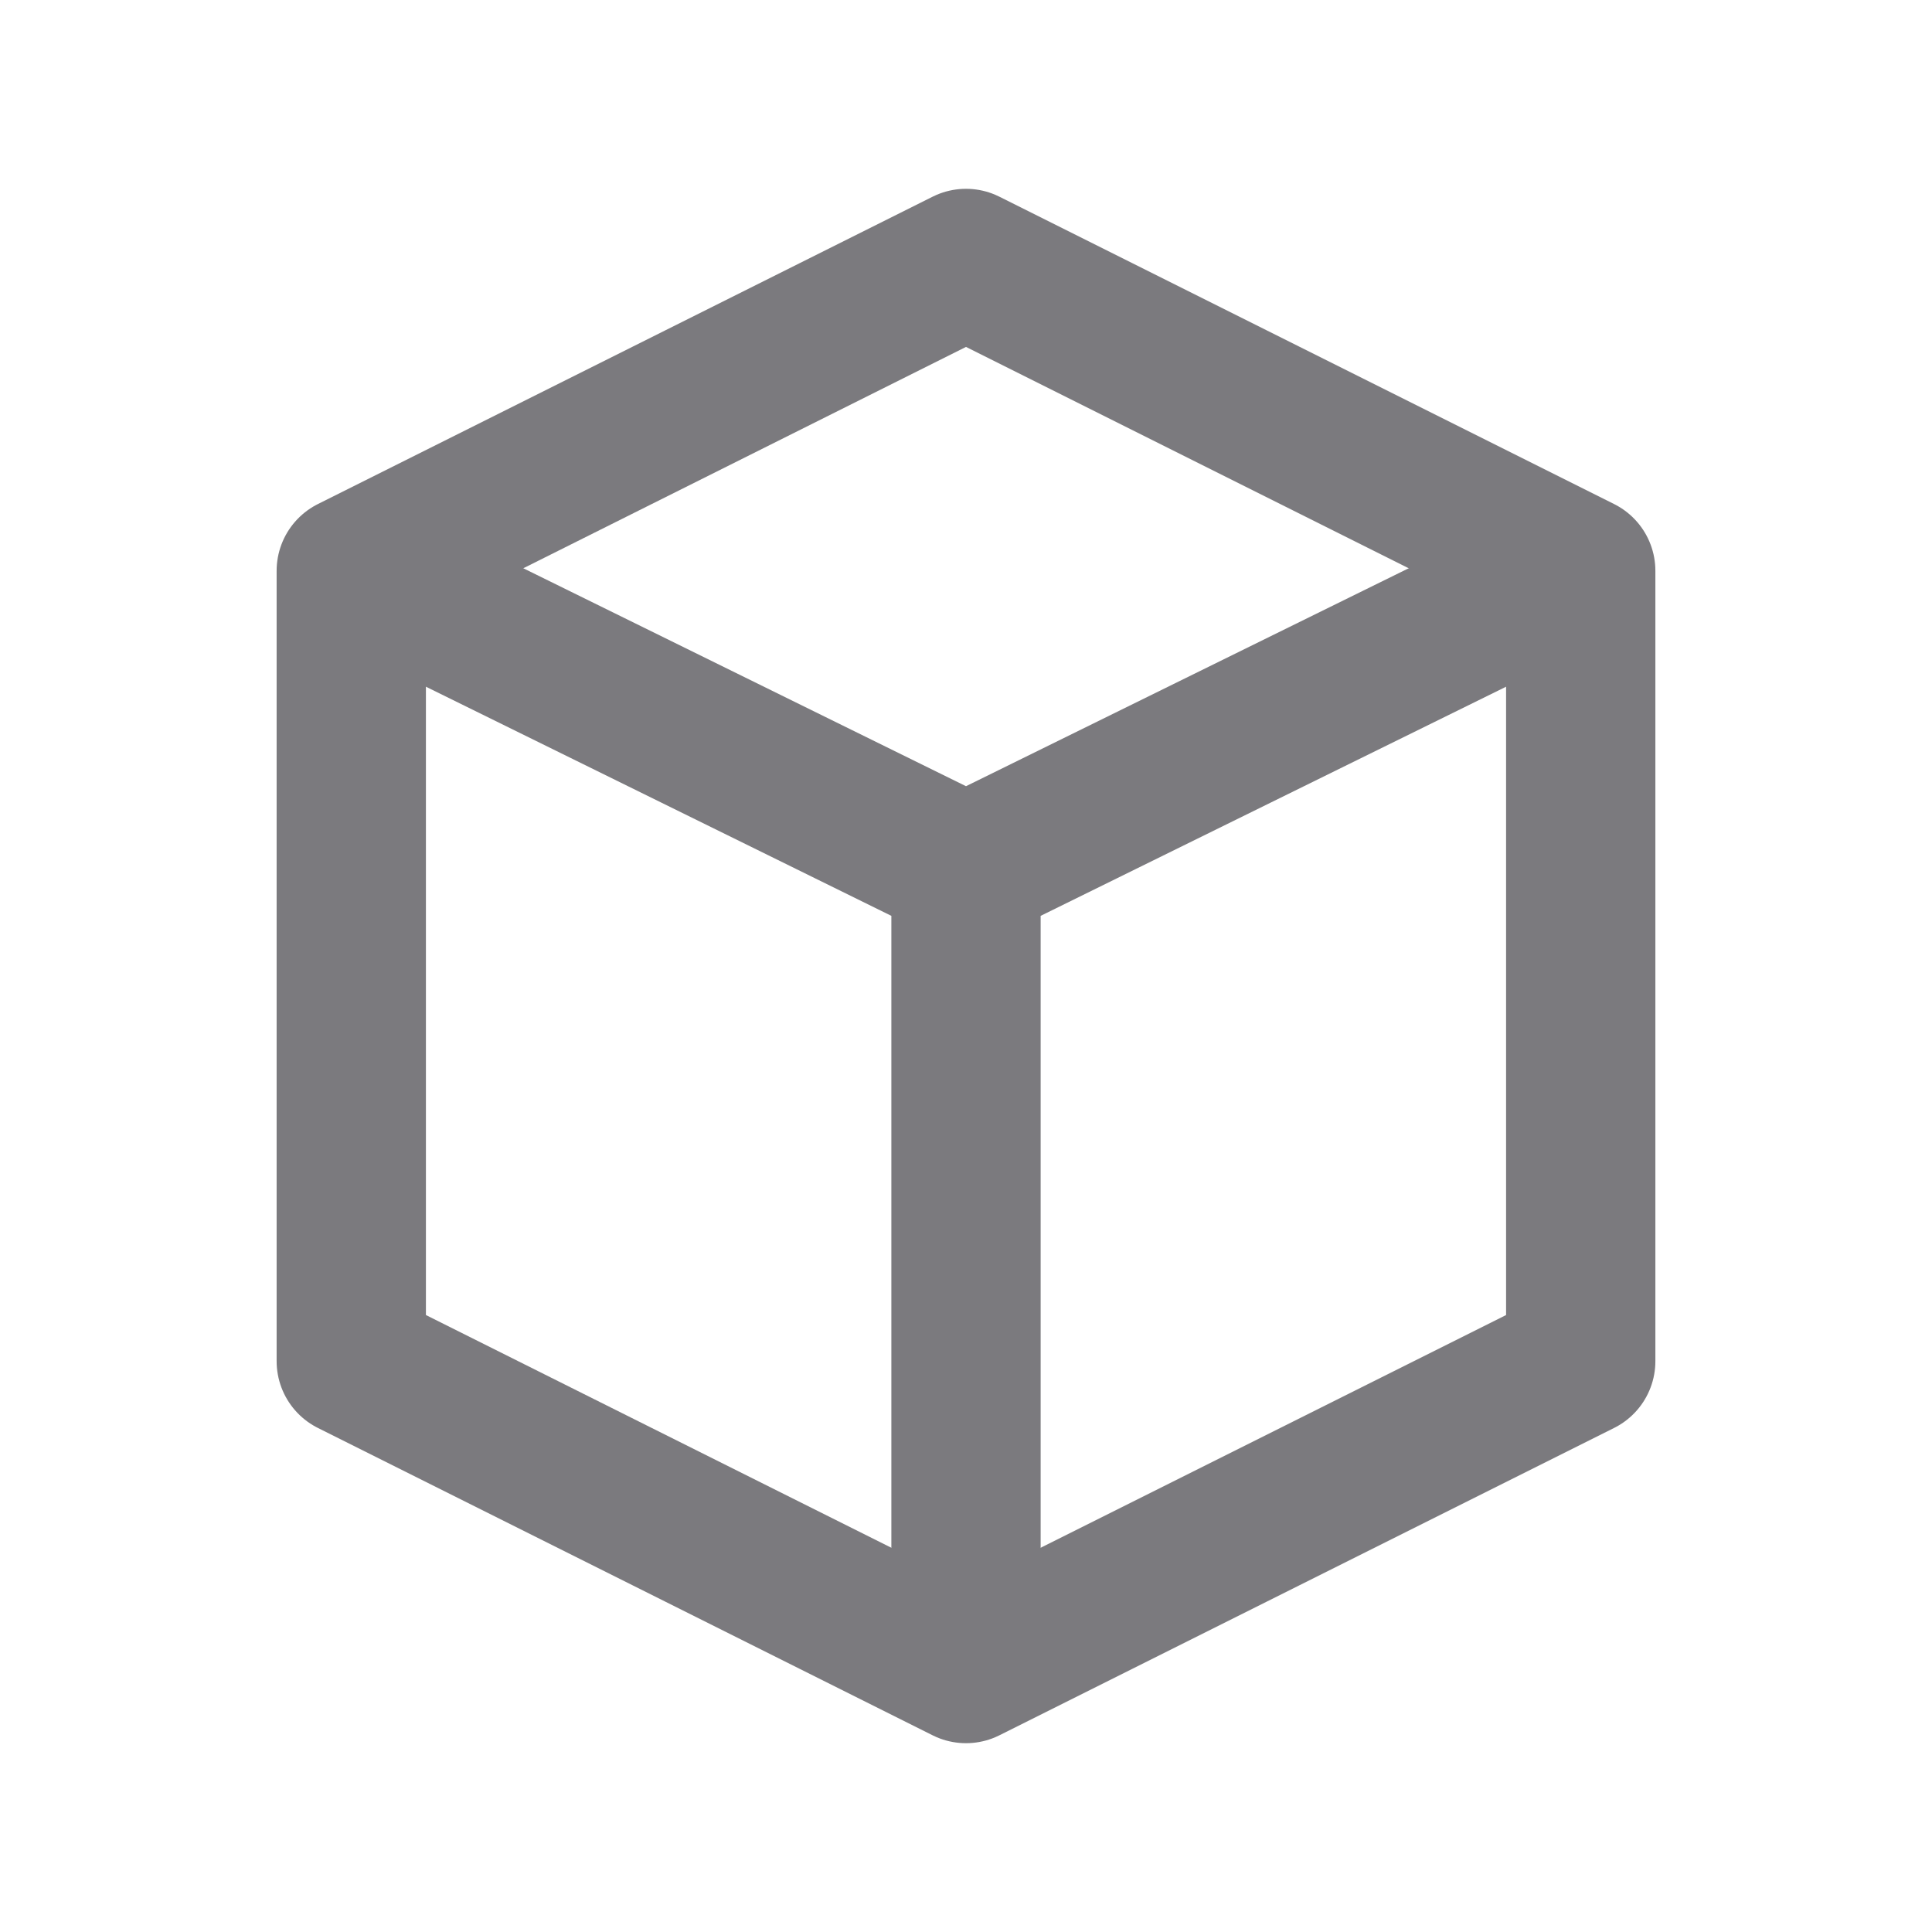
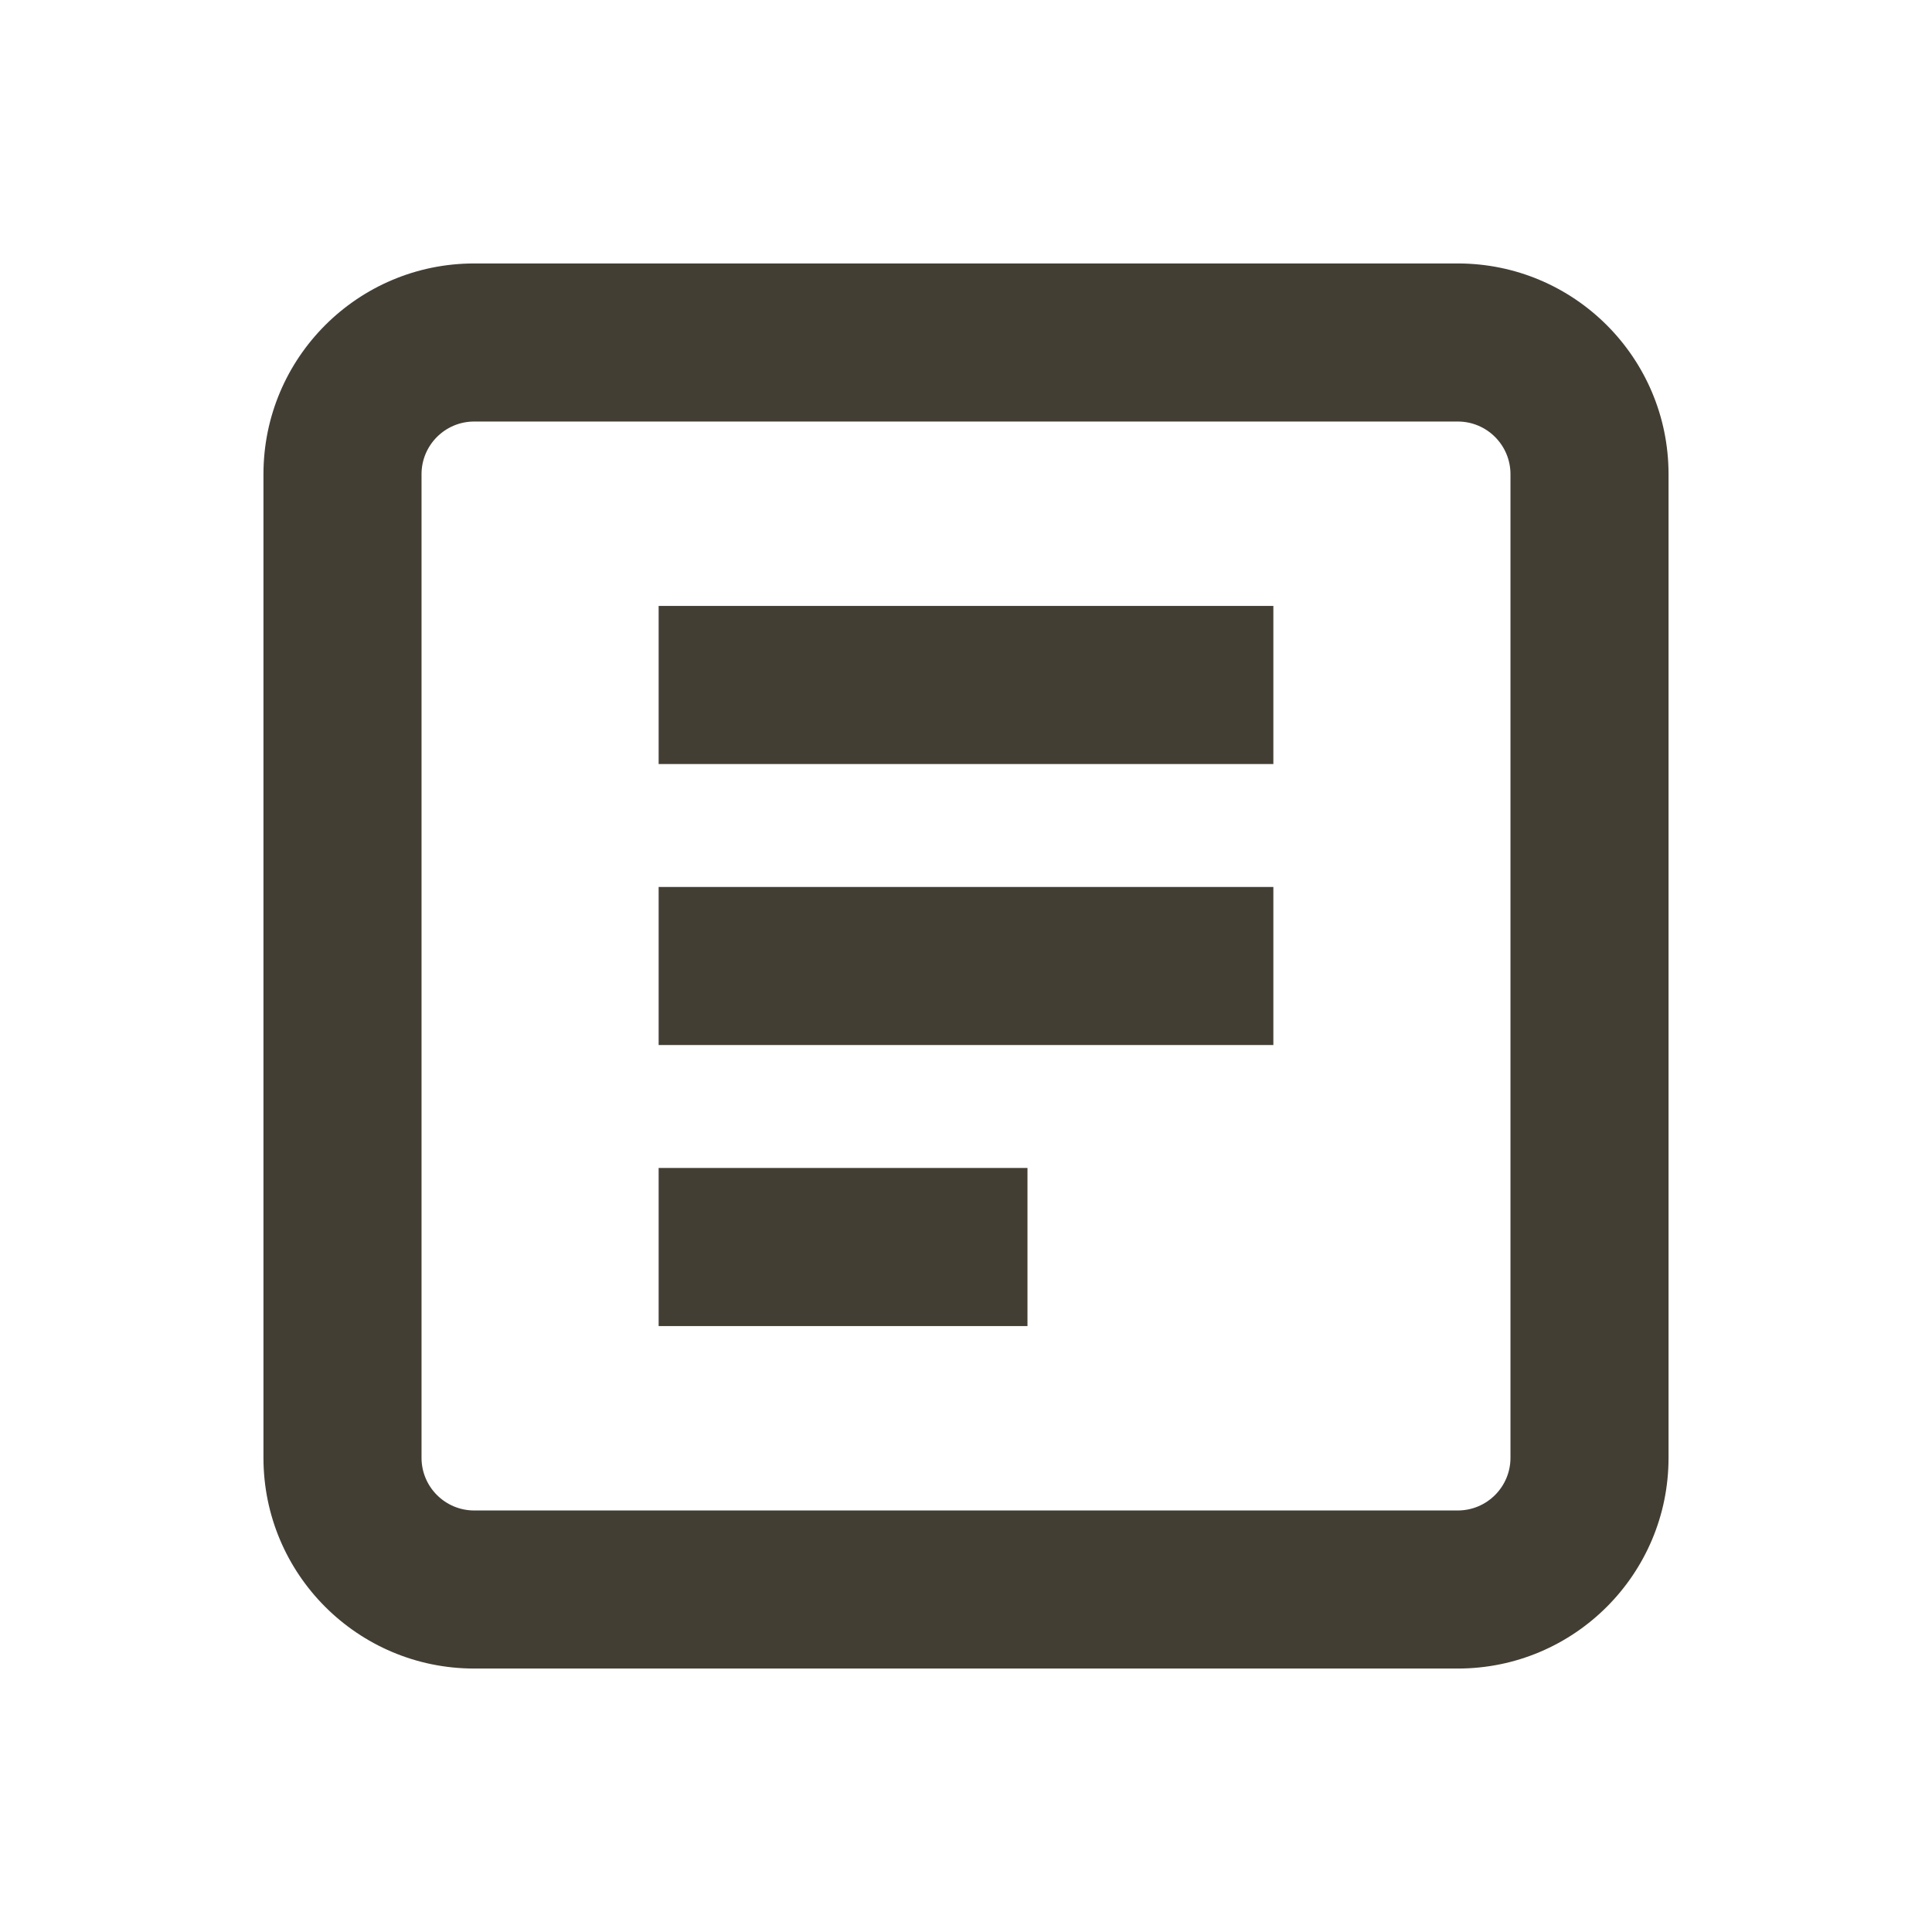
- <svg xmlns="http://www.w3.org/2000/svg" width="22" height="22">
-   <path d="M4 6.5 11 3l7 3.5v9L11 19l-7-3.5v-9Z" fill="none" stroke="#7B7A7E" stroke-width="1.7" stroke-linejoin="round" />
-   <path d="m4.5 6.7 6.5 3.2 6.5-3.2M11 10v8.3" fill="none" stroke="#7B7A7E" stroke-width="1.7" stroke-linejoin="round" />
+ <svg xmlns="http://www.w3.org/2000/svg" width="22" height="22" viewBox="0 0 22 22">
+   <path fill="#433E34" d="M5.4 3h11.2A2.4 2.4 0 0 1 19 5.4v11.2a2.4 2.4 0 0 1-2.4 2.4H5.4A2.4 2.4 0 0 1 3 16.6V5.4A2.4 2.4 0 0 1 5.4 3Zm0 1.8a.6.6 0 0 0-.6.6v11.2a.6.6 0 0 0 .6.6h11.2a.6.6 0 0 0 .6-.6V5.4a.6.6 0 0 0-.6-.6H5.4Zm2.1 2.1h7v1.8h-7V6.9Zm0 3.2h7v1.8h-7v-1.8Zm0 3.2h4.2v1.8H7.5v-1.8Z" />
</svg>
